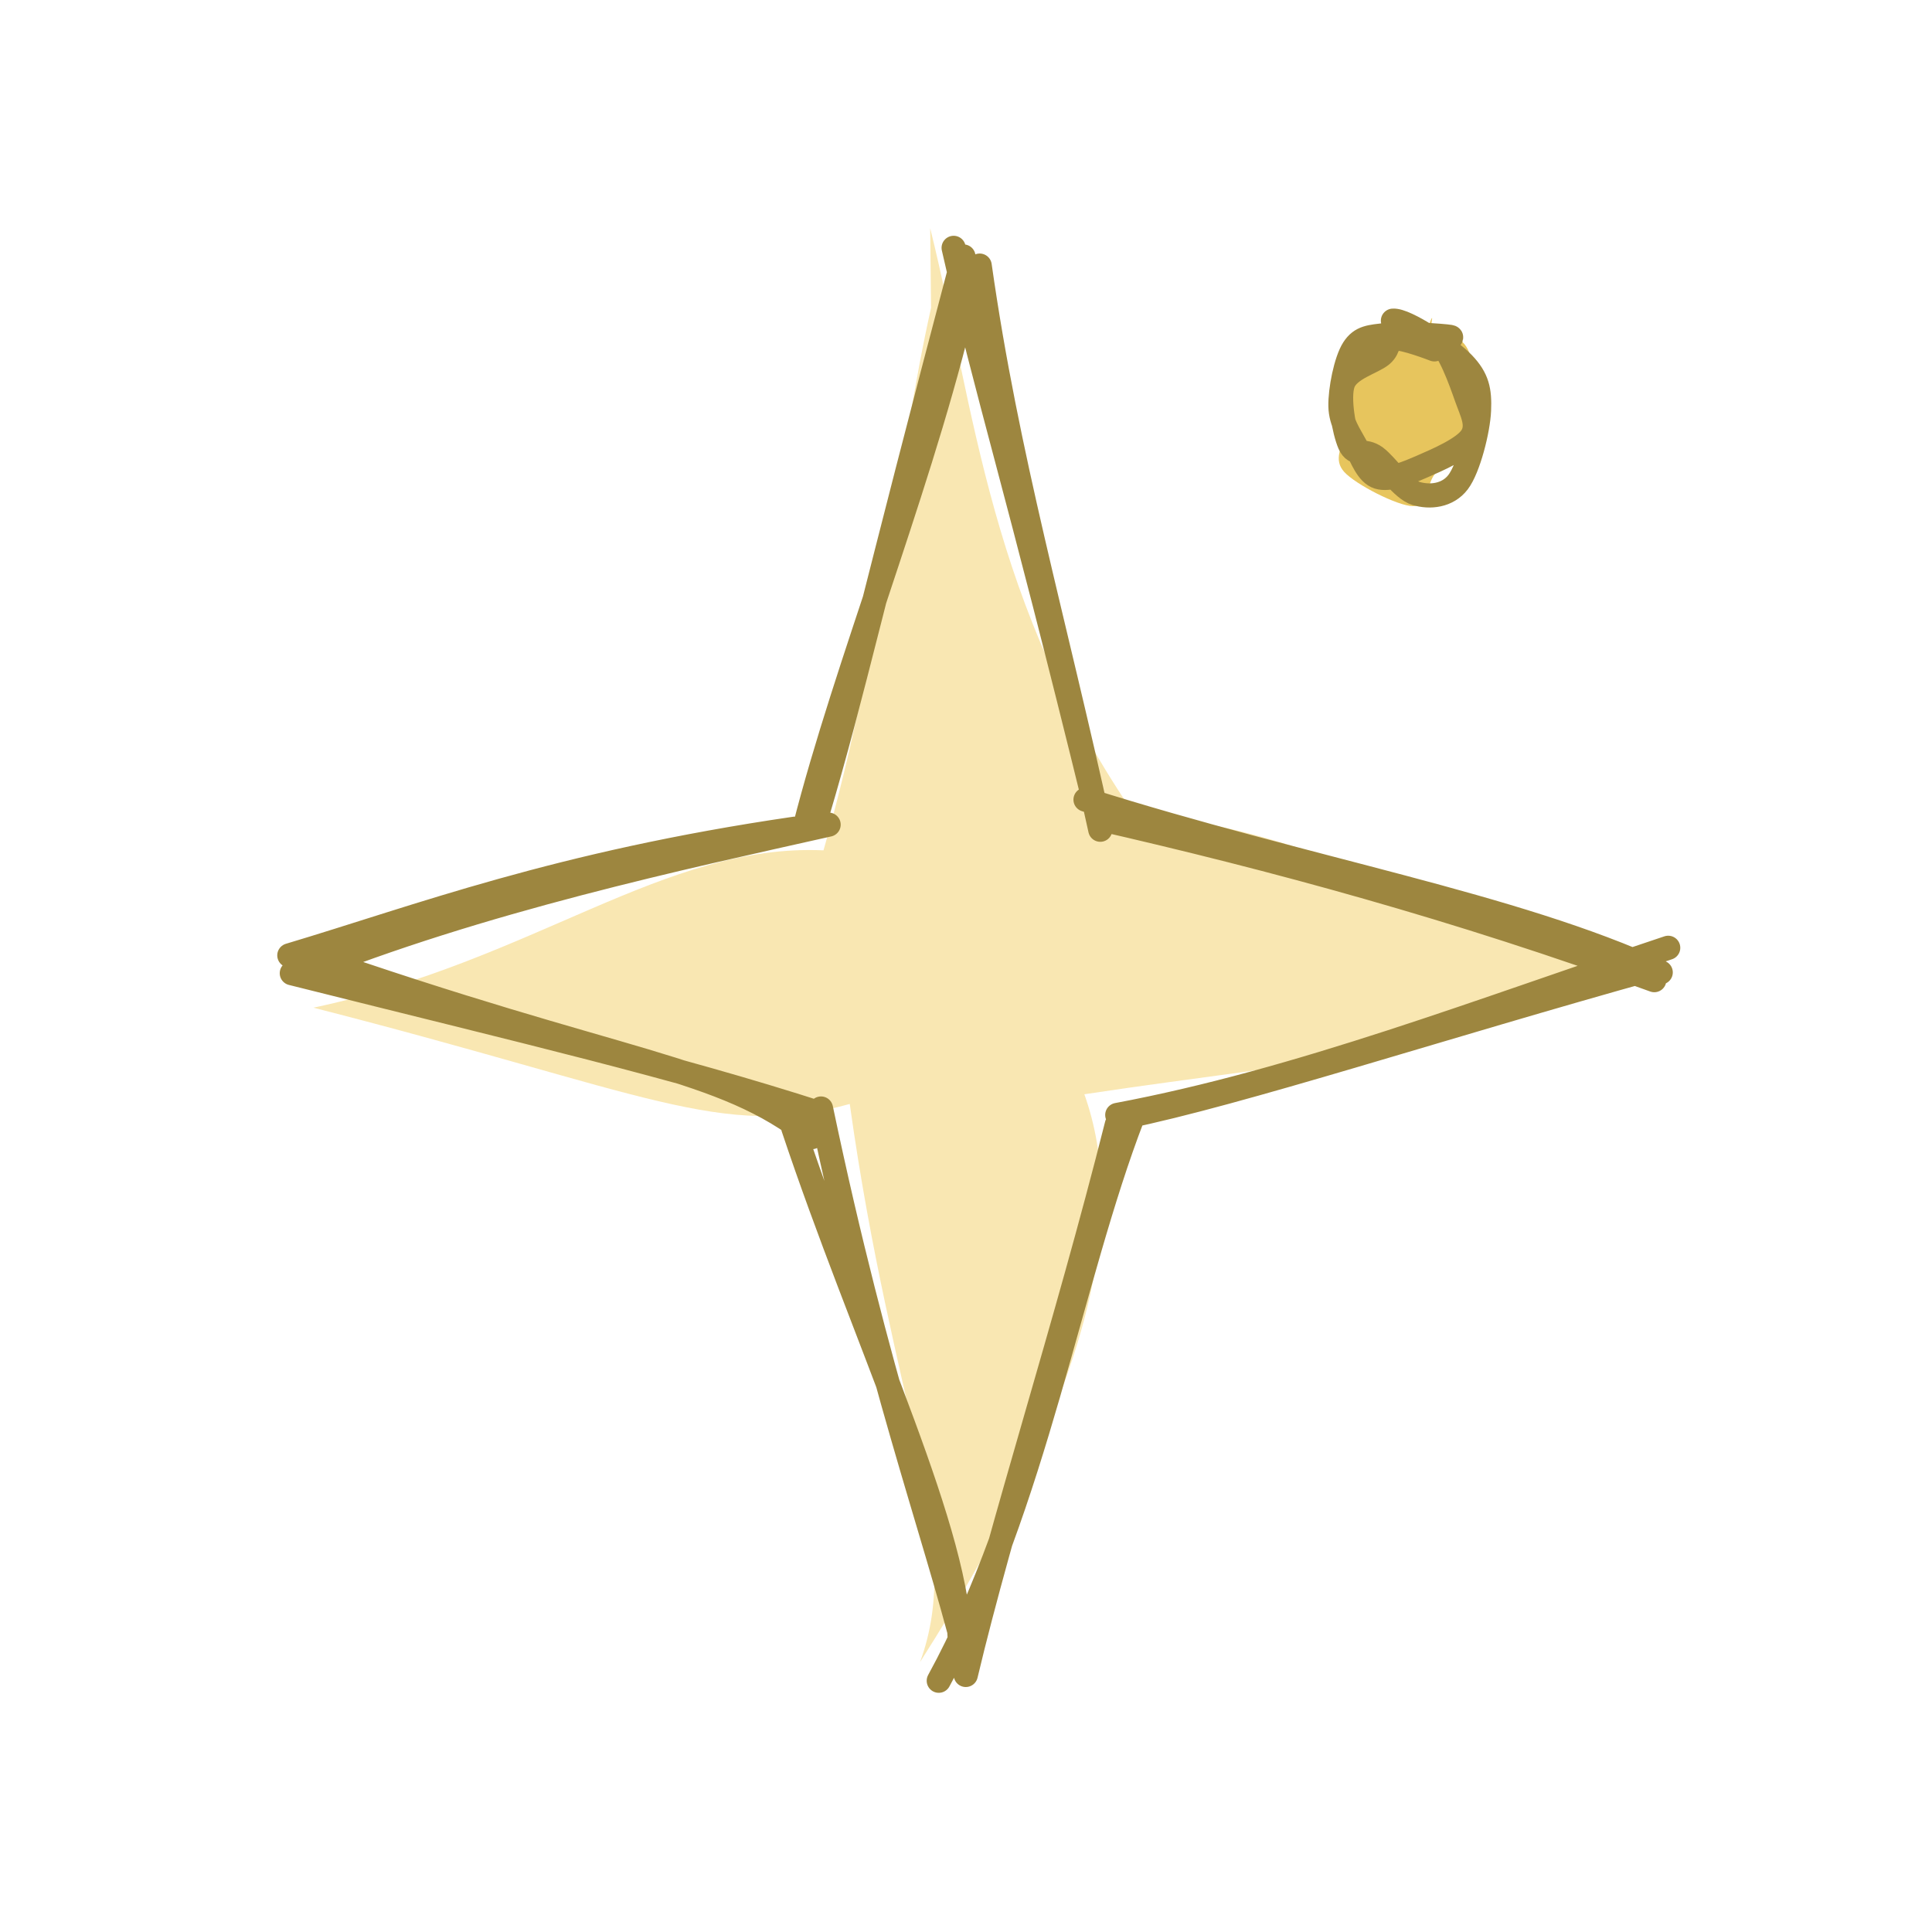
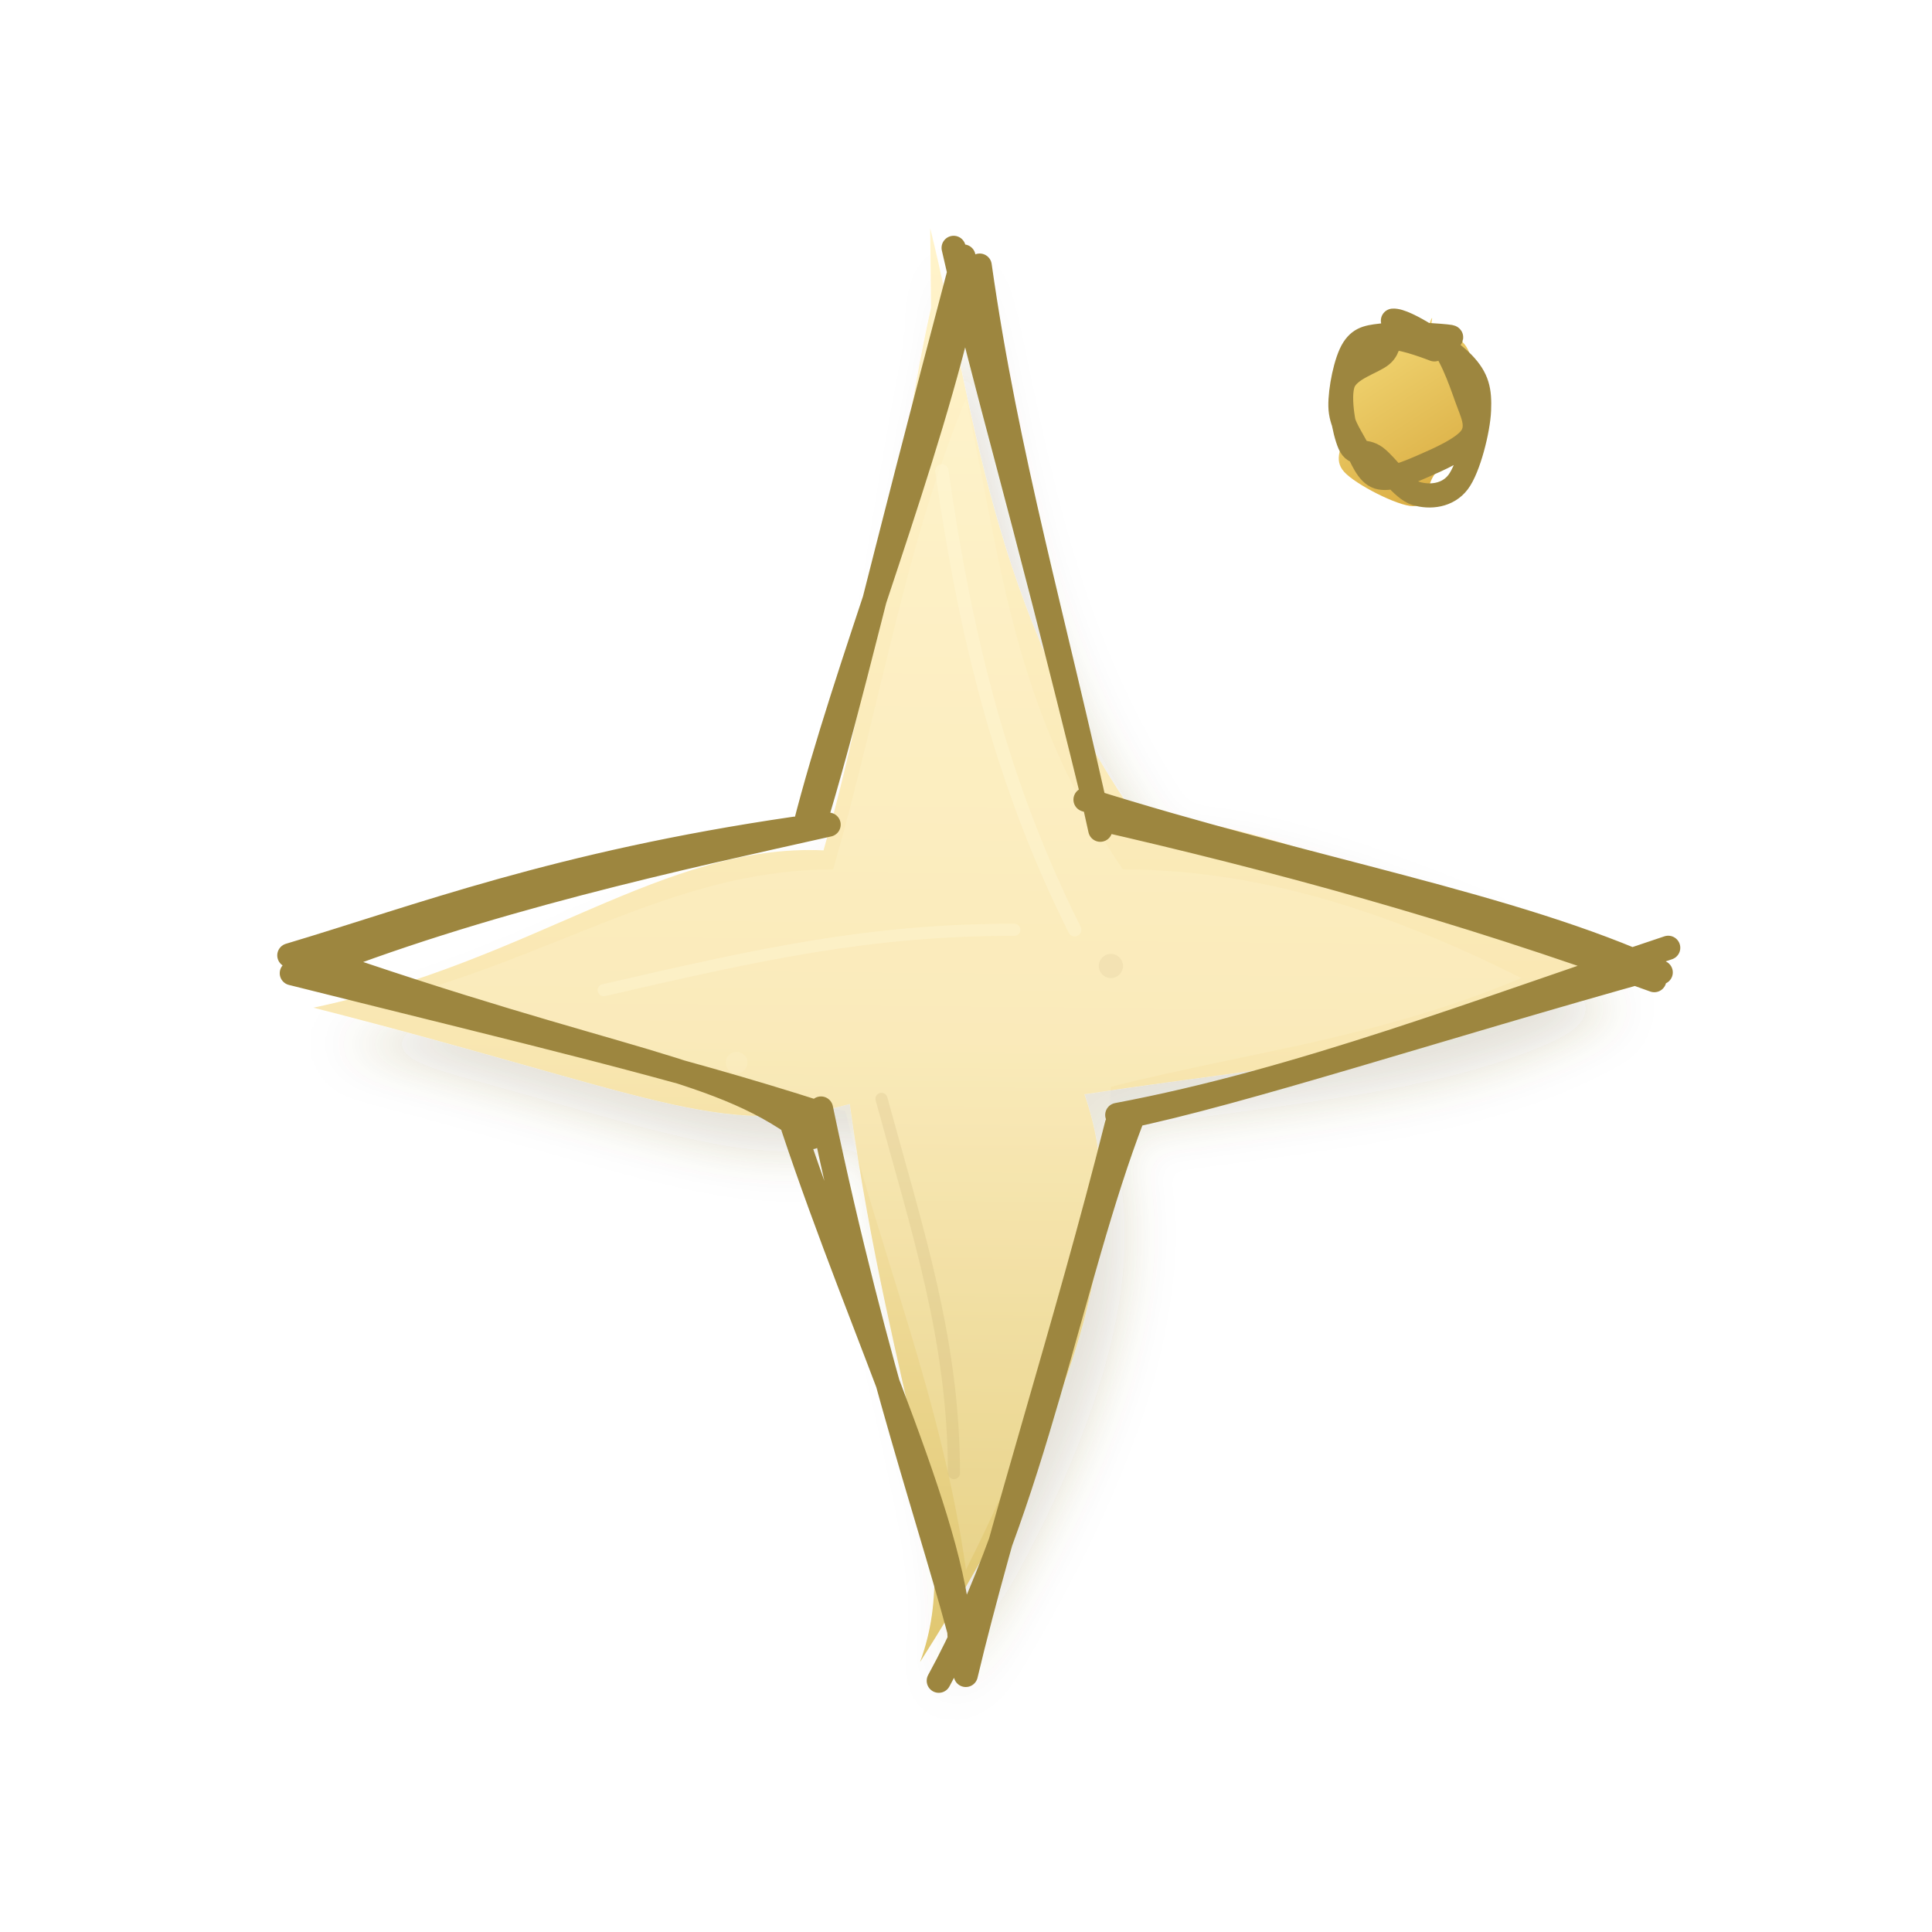
<svg xmlns="http://www.w3.org/2000/svg" width="160" height="160" viewBox="0 0 160 160" fill="none">
  <rect width="160" height="160" fill="none" />
-   <path d="M77.035 18.901 C80.783 33.997, 81.894 50.065, 94.181 67.796 C102.725 67.176, 119.629 74.443, 132.092 80.382 C121.081 87.392, 109.168 87.696, 89.802 90.622 C93.386 100.699, 90.609 115.013, 76.192 137.648 C79.955 127.481, 73.931 116.911, 70.373 91.425 C59.736 94.39, 53.623 90.52, 25.956 83.452 C44.176 79.586, 54.99 69.83, 68.199 70.421 C72.999 53.683, 74.365 37.703, 77.107 25.491" stroke="none" stroke-width="0" stroke-linecap="round" stroke-linejoin="round" fill="#f9e7b2" />
+   <defs>
+     <linearGradient id="sparkPaperFill" x1="77" y1="20" x2="76" y2="138" gradientUnits="userSpaceOnUse">
+       <stop stop-color="#fff3ca" />
+       <stop offset="0.56" stop-color="#f9e7b2" />
+       <stop offset="1" stop-color="#dfc66e" />
+     </linearGradient>
+     <linearGradient id="sparkSmallFill" x1="112" y1="27" x2="121" y2="41" gradientUnits="userSpaceOnUse">
+       <stop stop-color="#f4da78" />
+       <stop offset="1" stop-color="#d8aa3f" />
+     </linearGradient>
+     <filter id="sparkPaperShadow" x="14" y="8" width="136" height="146" filterUnits="userSpaceOnUse" color-interpolation-filters="sRGB">
+       <feDropShadow dx="2" dy="3" stdDeviation="2" flood-color="#745e2c" flood-opacity="0.18" />
+     </filter>
+   </defs>
+   <path d="M77.035 18.901 C80.783 33.997, 81.894 50.065, 94.181 67.796 C102.725 67.176, 119.629 74.443, 132.092 80.382 C121.081 87.392, 109.168 87.696, 89.802 90.622 C93.386 100.699, 90.609 115.013, 76.192 137.648 C79.955 127.481, 73.931 116.911, 70.373 91.425 C59.736 94.39, 53.623 90.52, 25.956 83.452 C44.176 79.586, 54.99 69.83, 68.199 70.421 C72.999 53.683, 74.365 37.703, 77.107 25.491" fill="url(#sparkPaperFill)" filter="url(#sparkPaperShadow)" />
+   <path d="M80 33C83 47 84 59 93 72C105 72 116 76 126 81C114 86 104 87 92 90C91 105 86 118 80 130C78 116 73 104 70 92C58 90 46 86 35 82C48 78 57 72 69 72C73 58 75 45 80 33Z" fill="#fff9db" opacity="0.18" />
  <path d="M78.976 20.526 C81.831 33.082, 84.026 39.441, 90.821 67.207 M81.134 21.996 C83.379 37.844, 87.285 51.196, 91.121 68.715 M89.898 66.223 C108.508 72.097, 125.306 74.899, 137.534 80.53 M90.945 67.79 C105.348 71.085, 120.628 75.197, 137.001 81.172 M138.154 78.492 C122.576 83.688, 107.598 89.506, 92.527 92.336 M137.108 80.136 C119.398 85.054, 102.692 90.551, 93.109 92.507 M93.799 92.516 C88.624 105.95, 85.722 124.621, 77.745 139.192 M92.493 93.127 C88.282 109.871, 82.913 126.342, 79.982 138.712 M79.49 136.351 C79.502 127.03, 71.523 110.879, 65.688 93.384 M79.978 137.111 C77.279 126.459, 72.689 114.216, 67.991 91.802 M67.238 94.171 C59.595 88.118, 52.111 88.46, 24.959 78.971 M68.079 92.259 C55.512 88.213, 44.112 85.595, 24.166 80.597 M23.961 79.12 C34.669 75.923, 46.13 71.504, 65.818 68.63 M24.971 80.547 C39.822 74.563, 56.577 71, 68.623 68.293 M66.63 68.565 C70.073 54.997, 76.816 38.653, 80.129 23.71 M67.713 67.329 C70.626 57.511, 72.268 49.67, 79.79 21.24" stroke="#9d863f" stroke-width="2" stroke-linecap="round" stroke-linejoin="round" fill="none" />
-   <path d="M118.65 29.644 C119.71 30.16, 120.404 30.197, 120.715 31.277 C121.027 32.357, 120.982 34.923, 120.519 36.124 C120.055 37.324, 118.867 37.946, 117.935 38.478 C117.002 39.01, 116.036 39.576, 114.925 39.313 C113.813 39.051, 111.953 37.644, 111.264 36.904 C110.574 36.164, 110.638 36.157, 110.79 34.875 C110.942 33.594, 111.349 30.48, 112.176 29.213 C113.002 27.947, 114.11 26.838, 115.749 27.277 C117.388 27.716, 121.225 30.647, 122.011 31.847 C122.796 33.048, 120.632 34.712, 120.46 34.481 M118.462 27.486 C119.699 27.617, 121.1 27.685, 121.675 29.199 C122.25 30.714, 122.369 34.916, 121.91 36.572 C121.451 38.228, 119.736 38.246, 118.921 39.137 C118.106 40.028, 118.285 41.927, 117.018 41.917 C115.751 41.907, 112.252 40.117, 111.319 39.079 C110.385 38.041, 111.16 37.033, 111.418 35.69 C111.675 34.347, 112.433 32.243, 112.865 31.023 C113.298 29.803, 113.285 28.784, 114.012 28.368 C114.739 27.952, 116.459 28.861, 117.224 28.527 C117.99 28.192, 118.565 26.098, 118.604 26.362" stroke="none" stroke-width="0" stroke-linecap="round" stroke-linejoin="round" fill="#e7c55d" />
+   <path d="M118.65 29.644 C119.71 30.16, 120.404 30.197, 120.715 31.277 C121.027 32.357, 120.982 34.923, 120.519 36.124 C120.055 37.324, 118.867 37.946, 117.935 38.478 C117.002 39.01, 116.036 39.576, 114.925 39.313 C113.813 39.051, 111.953 37.644, 111.264 36.904 C110.574 36.164, 110.638 36.157, 110.79 34.875 C110.942 33.594, 111.349 30.48, 112.176 29.213 C113.002 27.947, 114.11 26.838, 115.749 27.277 C117.388 27.716, 121.225 30.647, 122.011 31.847 C122.796 33.048, 120.632 34.712, 120.46 34.481 M118.462 27.486 C119.699 27.617, 121.1 27.685, 121.675 29.199 C122.25 30.714, 122.369 34.916, 121.91 36.572 C121.451 38.228, 119.736 38.246, 118.921 39.137 C118.106 40.028, 118.285 41.927, 117.018 41.917 C115.751 41.907, 112.252 40.117, 111.319 39.079 C110.385 38.041, 111.16 37.033, 111.418 35.69 C111.675 34.347, 112.433 32.243, 112.865 31.023 C113.298 29.803, 113.285 28.784, 114.012 28.368 C114.739 27.952, 116.459 28.861, 117.224 28.527 C117.99 28.192, 118.565 26.098, 118.604 26.362" fill="url(#sparkSmallFill)" />
  <path d="M119.044 28.165 C120.017 28.839, 120.958 31.52, 121.429 32.853 C121.901 34.186, 122.484 35.2, 121.874 36.165 C121.263 37.129, 119.053 38.083, 117.766 38.64 C116.479 39.197, 115.066 39.793, 114.149 39.507 C113.232 39.22, 112.788 37.897, 112.265 36.919 C111.741 35.942, 111.038 34.981, 111.009 33.642 C110.979 32.303, 111.453 29.872, 112.087 28.888 C112.721 27.903, 113.48 27.902, 114.813 27.737 C116.145 27.572, 119.513 27.8, 120.081 27.898 C120.649 27.995, 118.583 28.253, 118.221 28.323 M115.357 26.557 C116.386 26.462, 119.98 28.861, 121.168 30.097 C122.357 31.334, 122.556 32.341, 122.487 33.979 C122.418 35.617, 121.625 38.776, 120.755 39.924 C119.885 41.071, 118.405 41.209, 117.267 40.865 C116.129 40.52, 114.842 38.541, 113.926 37.859 C113.011 37.178, 112.224 37.797, 111.774 36.776 C111.325 35.755, 110.786 32.964, 111.229 31.734 C111.671 30.503, 113.713 30.009, 114.428 29.393 C115.144 28.776, 114.796 28.109, 115.523 28.033 C116.25 27.956, 118.632 28.87, 118.791 28.934" stroke="#9d863f" stroke-width="2" stroke-linecap="round" stroke-linejoin="round" fill="none" />
+   <g opacity="0.33">
+     <path d="M78 39C80 53 83 65 89 77" stroke="#fff9db" stroke-width="1.1" stroke-linecap="round" />
+     <path d="M50 82C63 79 72 77 84 77" stroke="#fff9db" stroke-width="1" stroke-linecap="round" />
+     <path d="M79 122C79 111 76 102 73 91" stroke="#8b7336" stroke-width="1" stroke-linecap="round" opacity="0.3" />
+     <circle cx="92" cy="80" r="1" fill="#8b7336" opacity="0.22" />
+     <circle cx="61" cy="88" r="0.9" fill="#fff9db" opacity="0.45" />
+   </g>
</svg>
